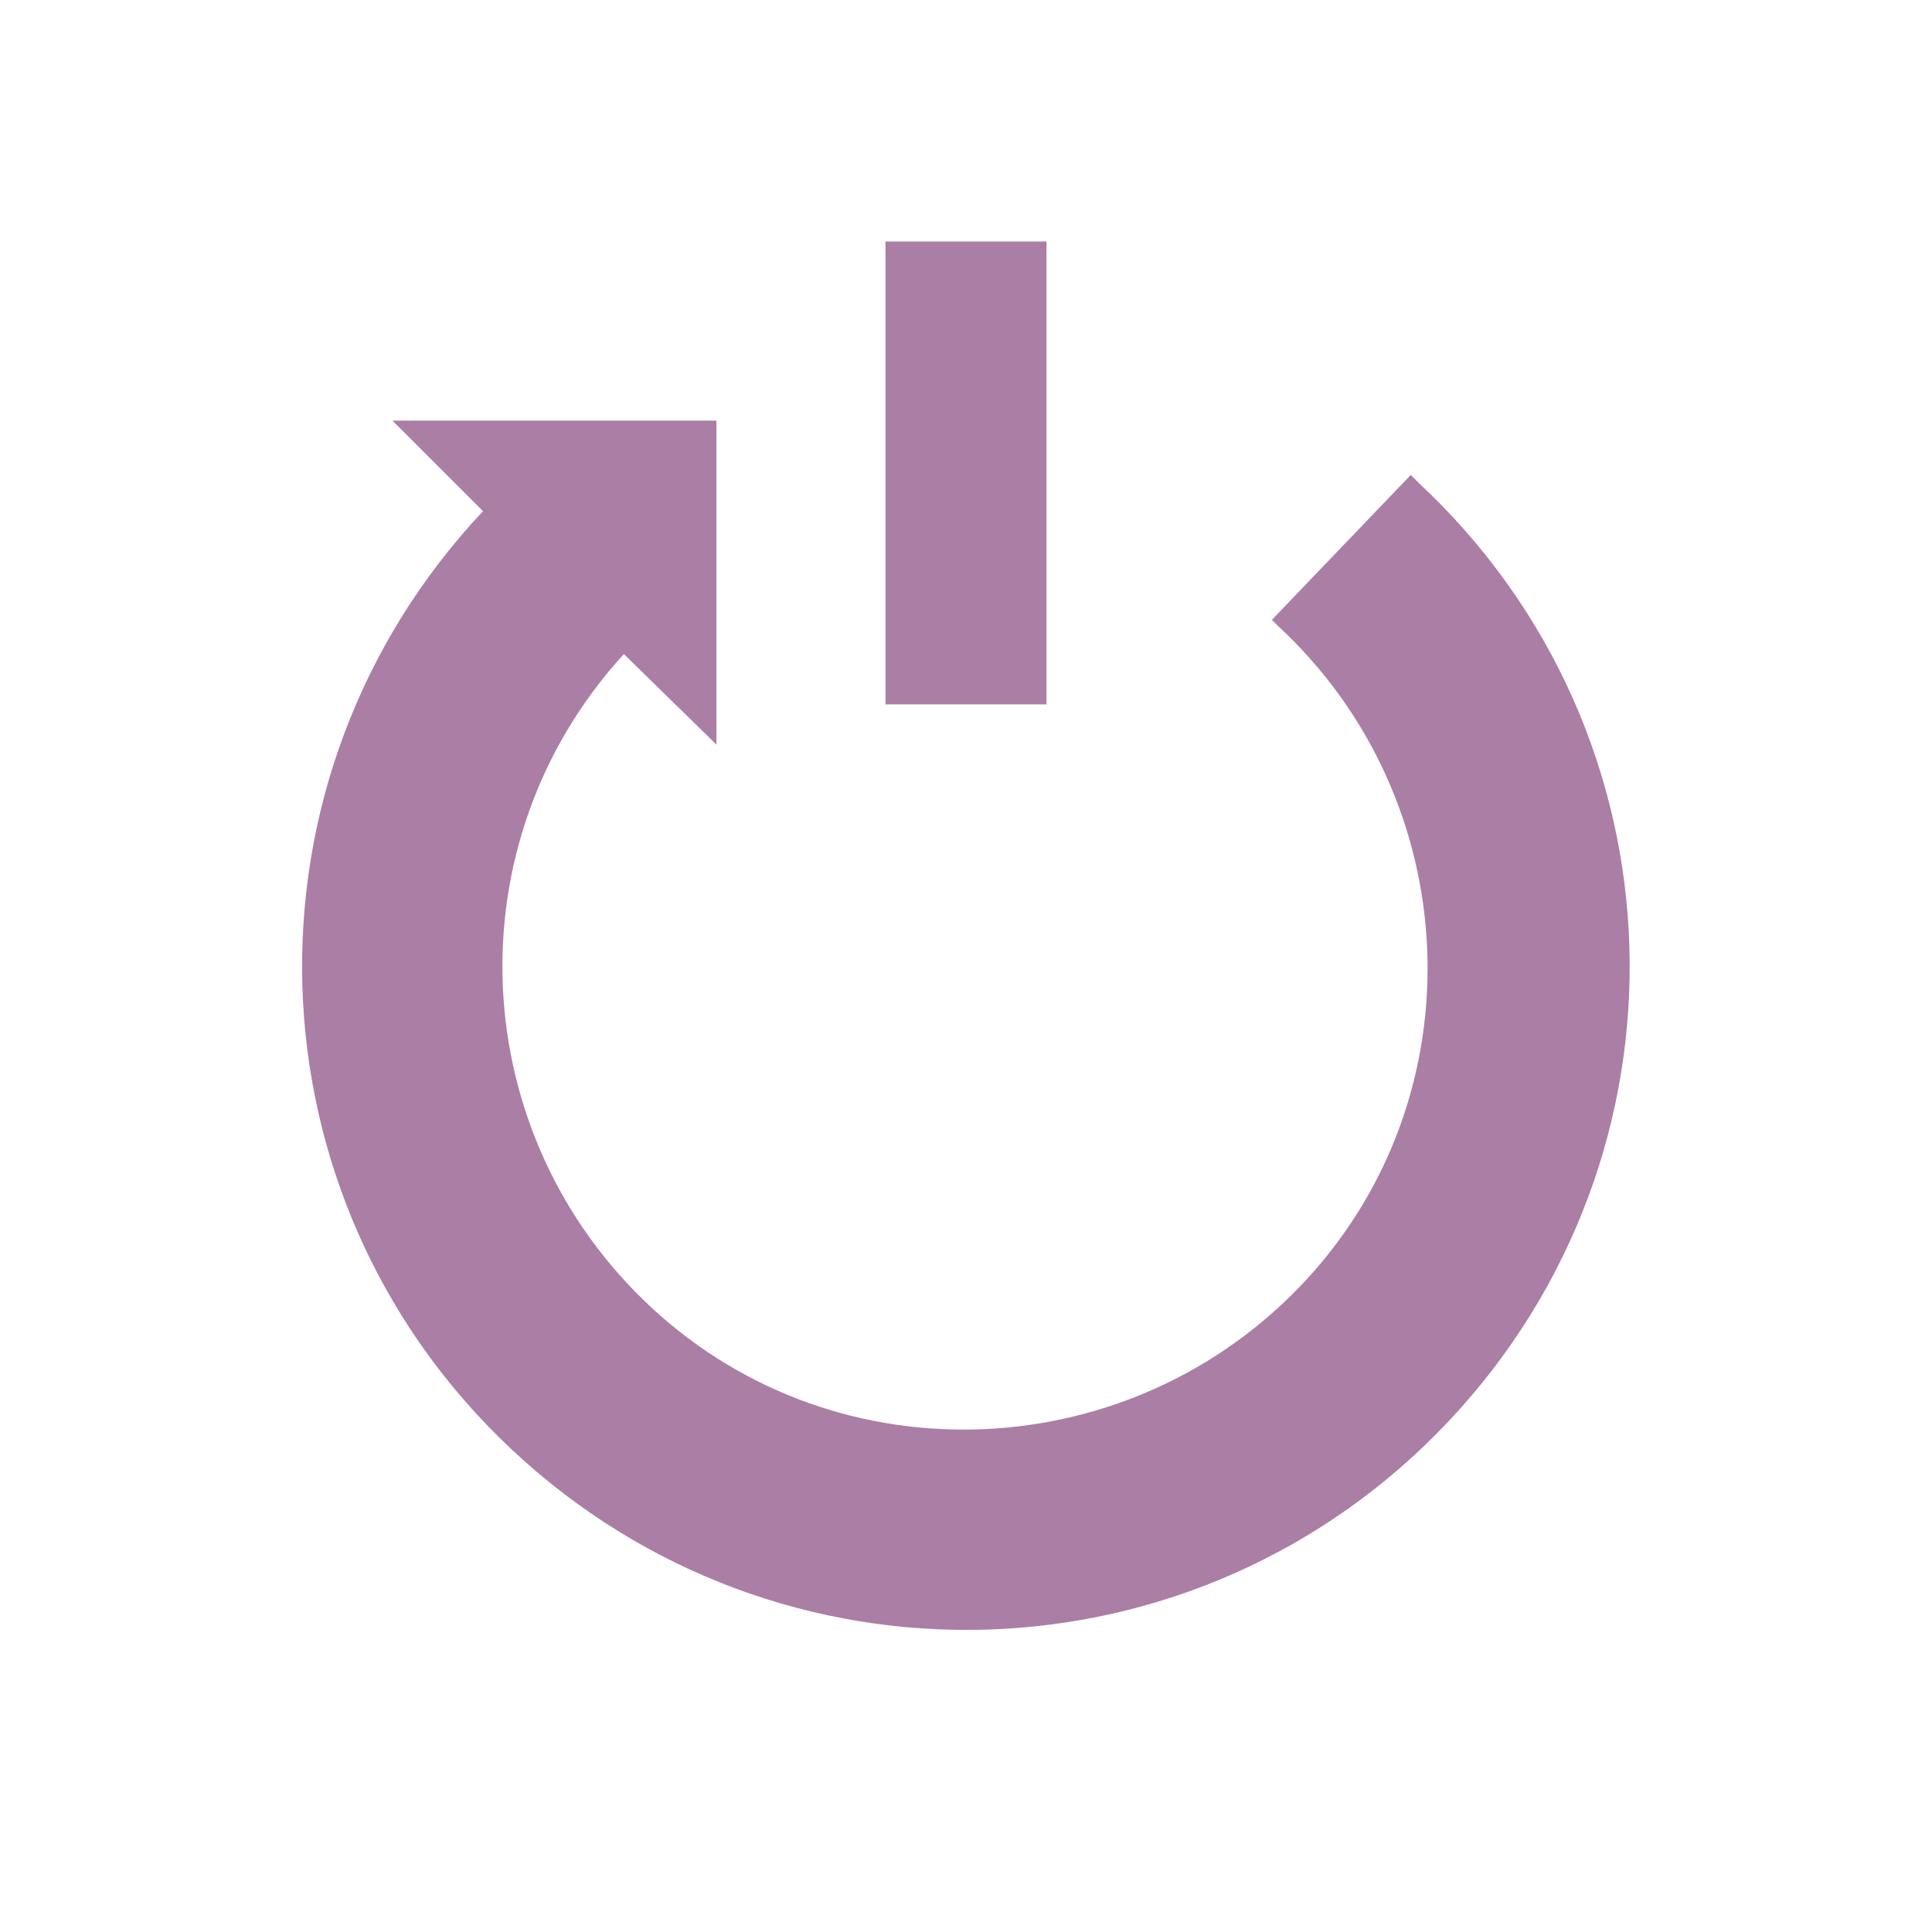
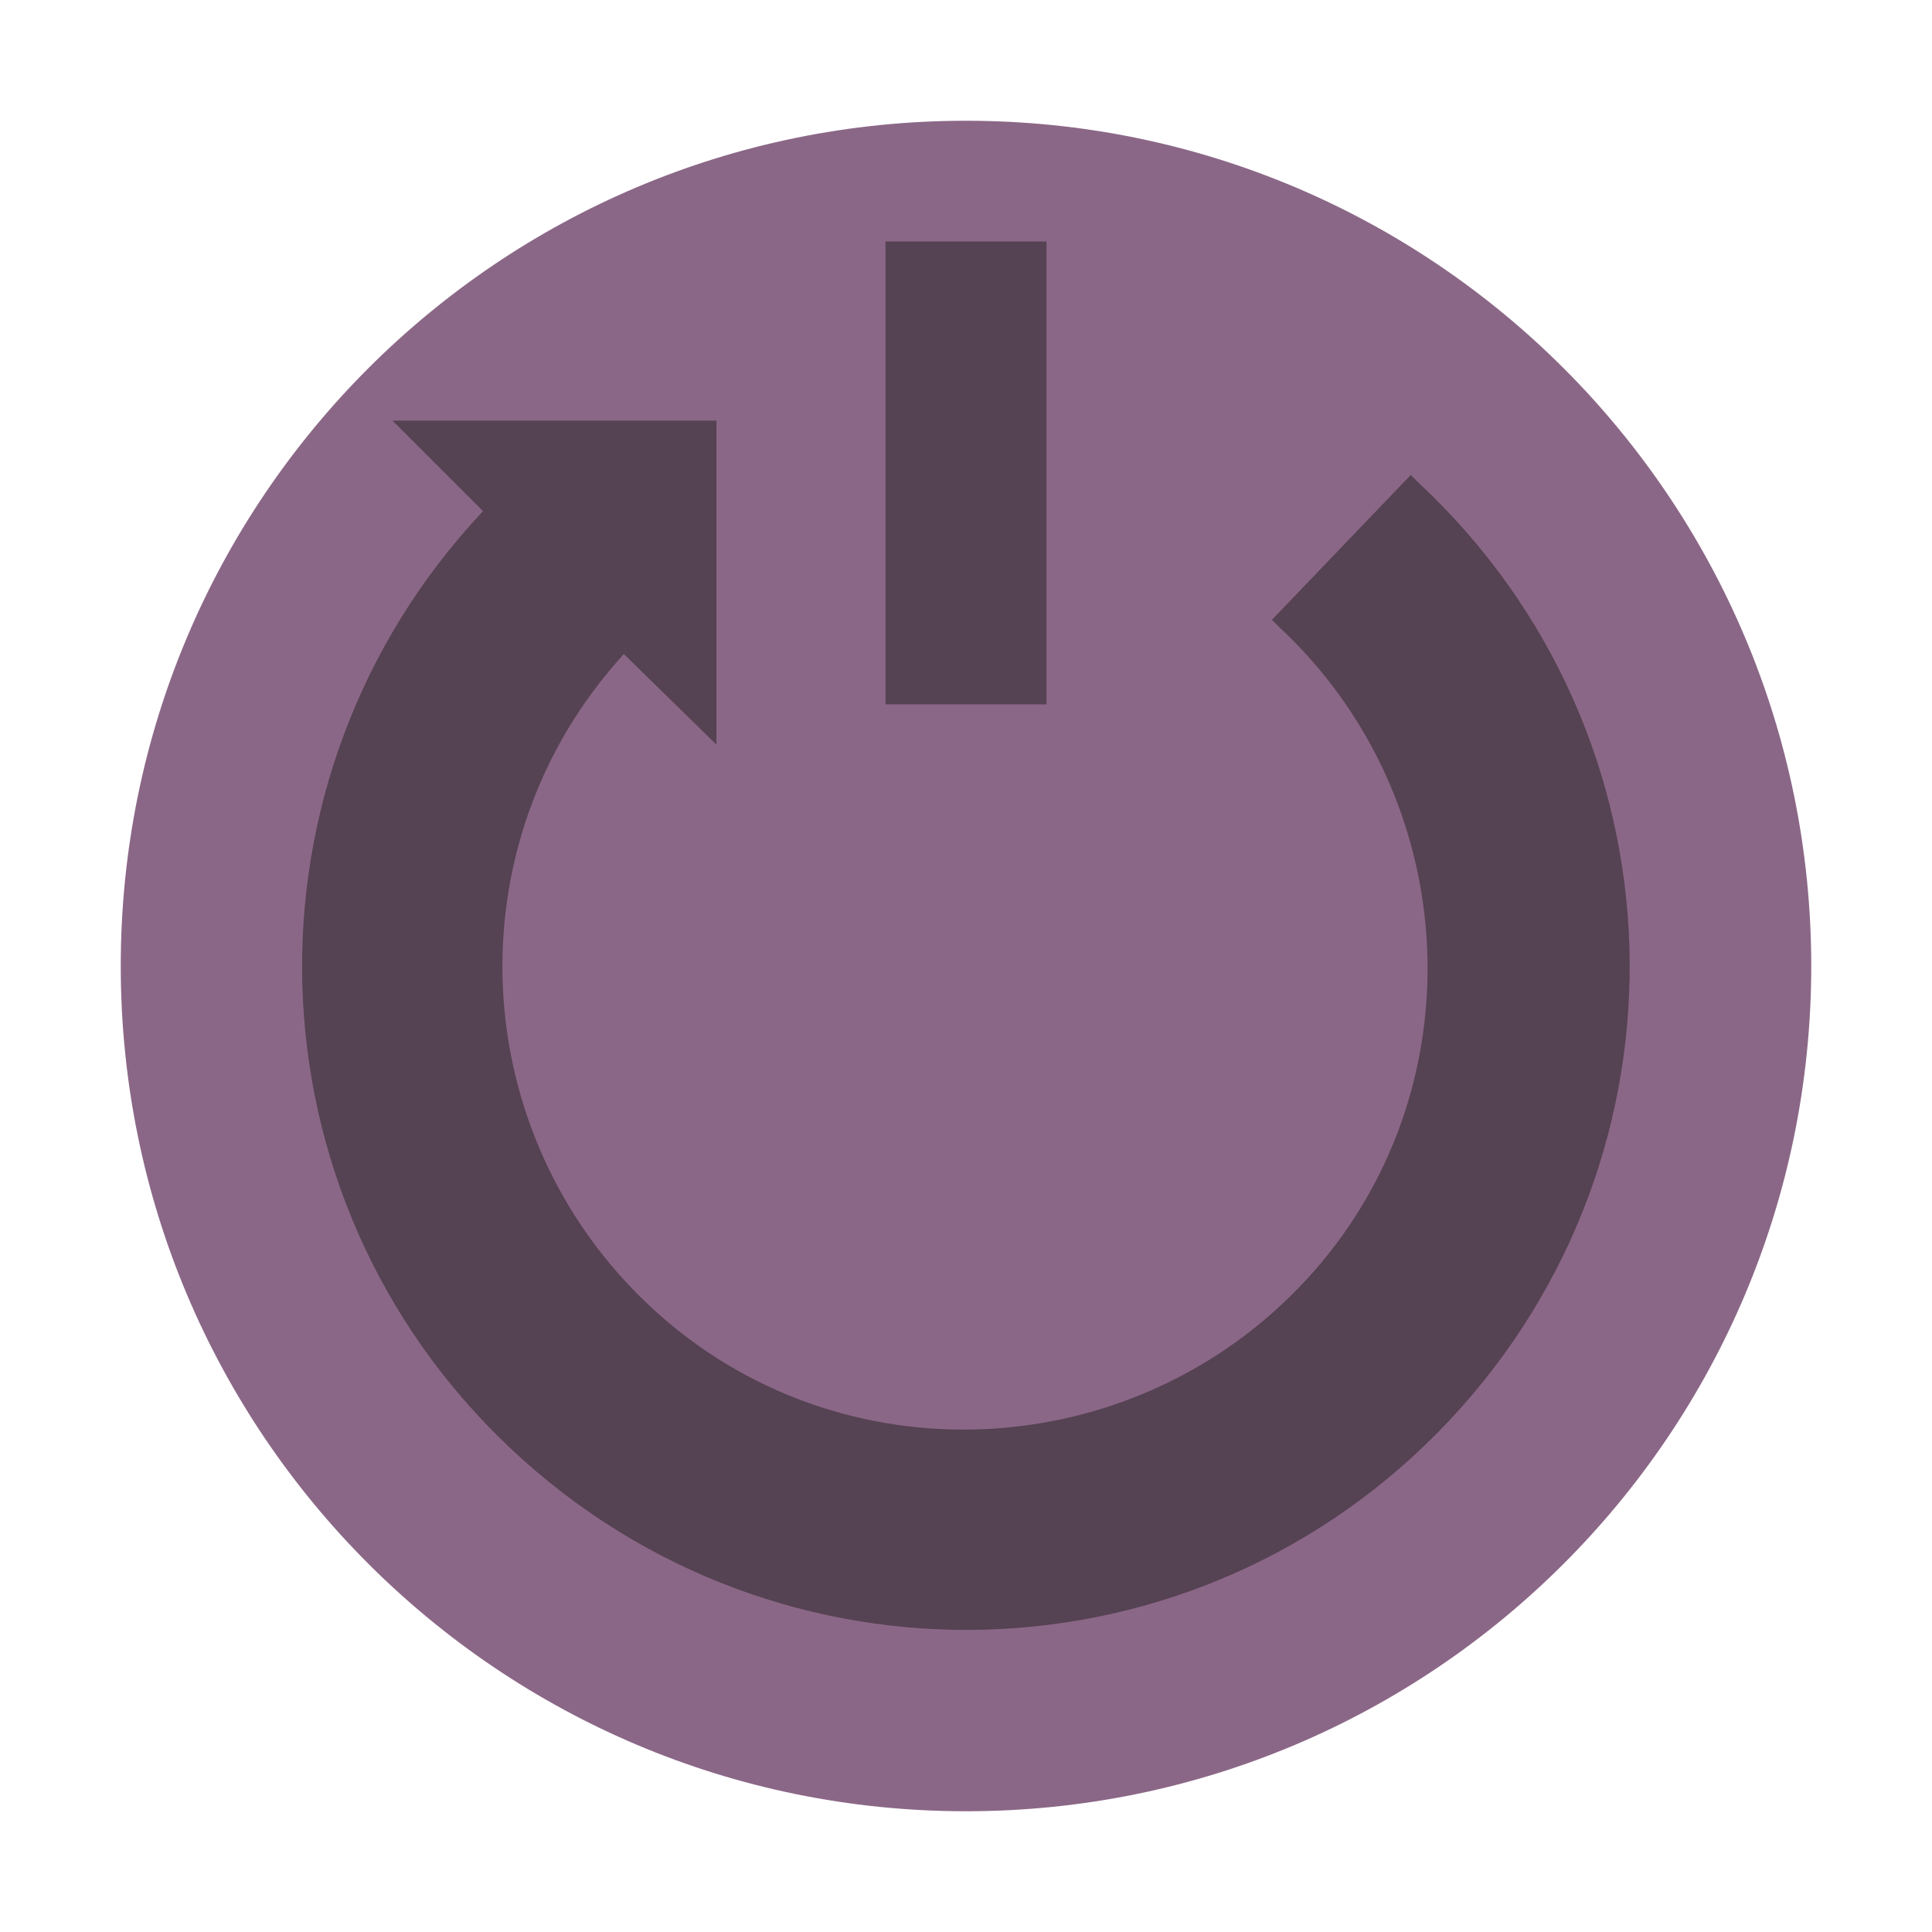
<svg xmlns="http://www.w3.org/2000/svg" version="1.1" id="Layer_1" x="0px" y="0px" viewBox="0 0 96 96" enable-background="new 0 0 96 96" xml:space="preserve">
-   <path display="none" fill="#8B6787" d="M6,48C6,24.8,24.8,6,48,6s42,18.8,42,42S71.2,90,48,90S6,71.2,6,48L6,48z" />
-   <path fill="#AB7EA6" d="M24,25.4l-4.5-4.5h16.1V37L31,32.5c-8.6,9.4-7.9,23.9,1.4,32.5s23.9,7.9,32.5-1.4s7.9-23.9-1.4-32.5  c-0.1-0.1-0.2-0.2-0.3-0.3l6.9-7.2c0.1,0.1,0.3,0.3,0.4,0.4c13.4,12.5,14,33.3,1.5,46.6S38.7,84.5,25.4,72S11.5,38.7,24,25.4z" />
-   <rect x="44" y="12" fill="#AB7EA6" width="8" height="23" />
+   <path fill="#8B6787" d="M6,48C6,24.8,24.8,6,48,6s42,18.8,42,42S71.2,90,48,90S6,71.2,6,48L6,48z" />
+   <path fill="#554252" d="M24,25.4l-4.5-4.5h16.1V37L31,32.5c-8.6,9.4-7.9,23.9,1.4,32.5s23.9,7.9,32.5-1.4s7.9-23.9-1.4-32.5  c-0.1-0.1-0.2-0.2-0.3-0.3l6.9-7.2c0.1,0.1,0.3,0.3,0.4,0.4c13.4,12.5,14,33.3,1.5,46.6S38.7,84.5,25.4,72S11.5,38.7,24,25.4z" />
+   <rect x="44" y="12" fill="#554252" width="8" height="23" />
</svg>
